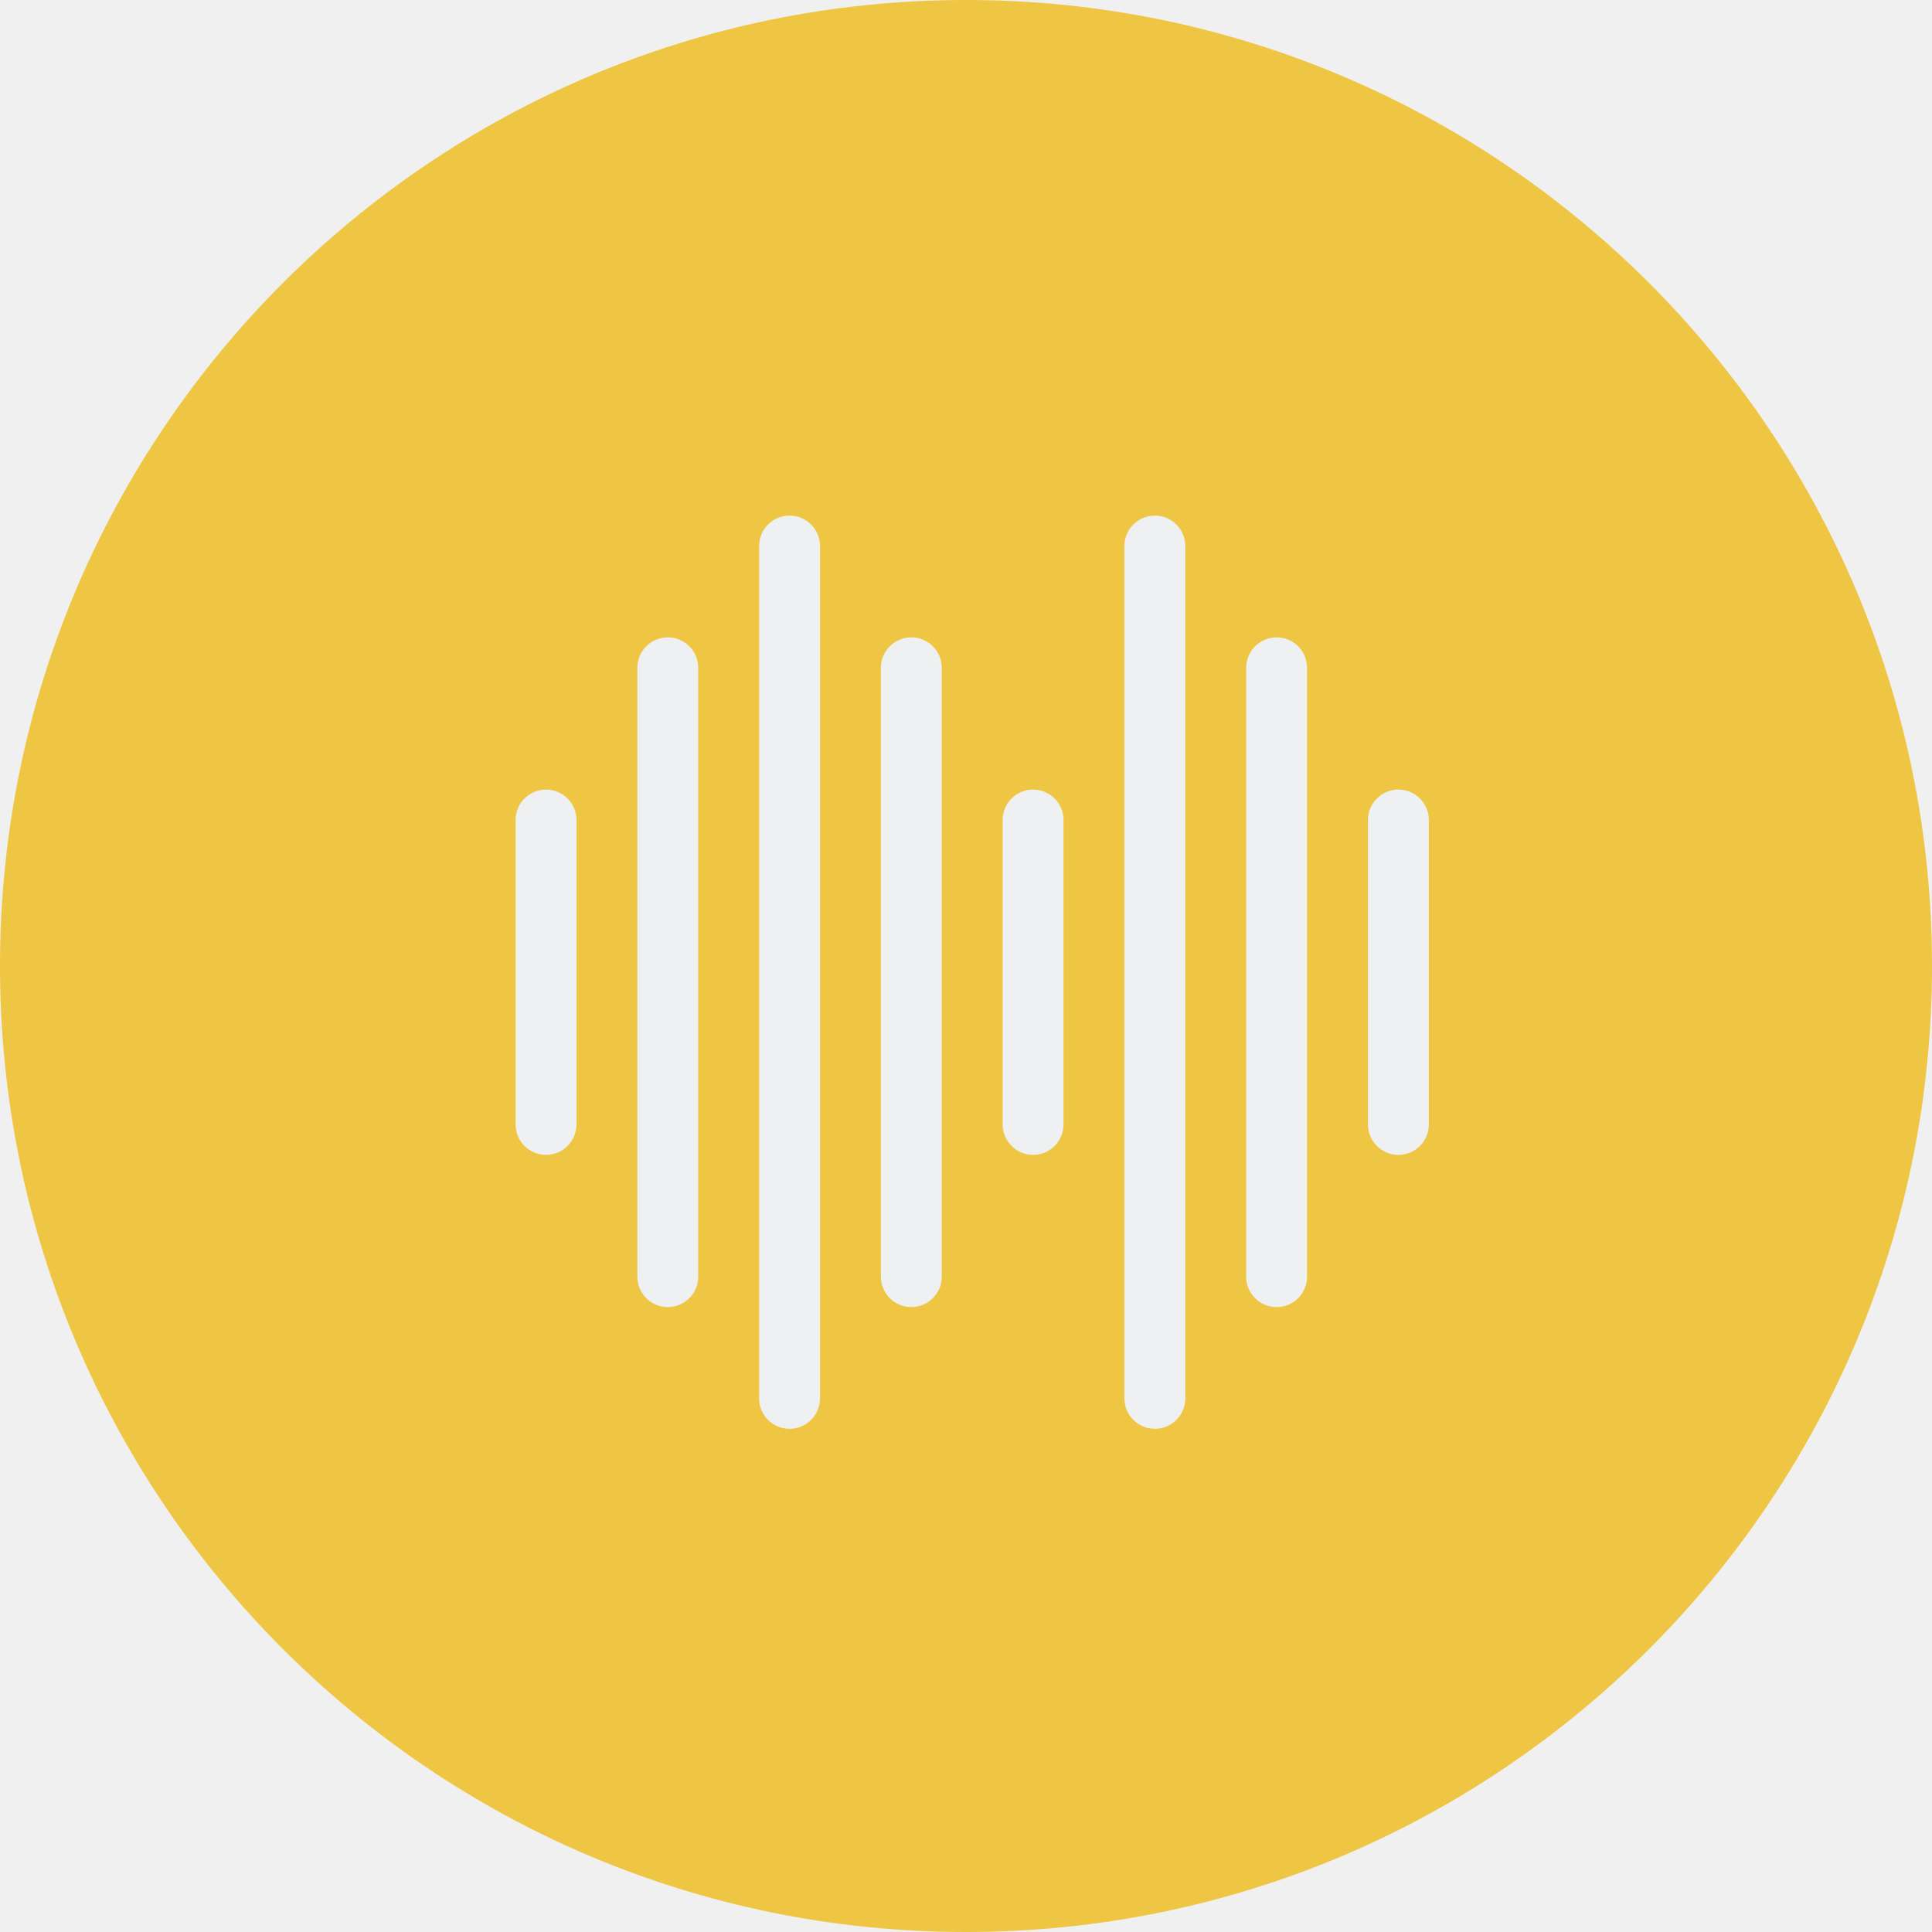
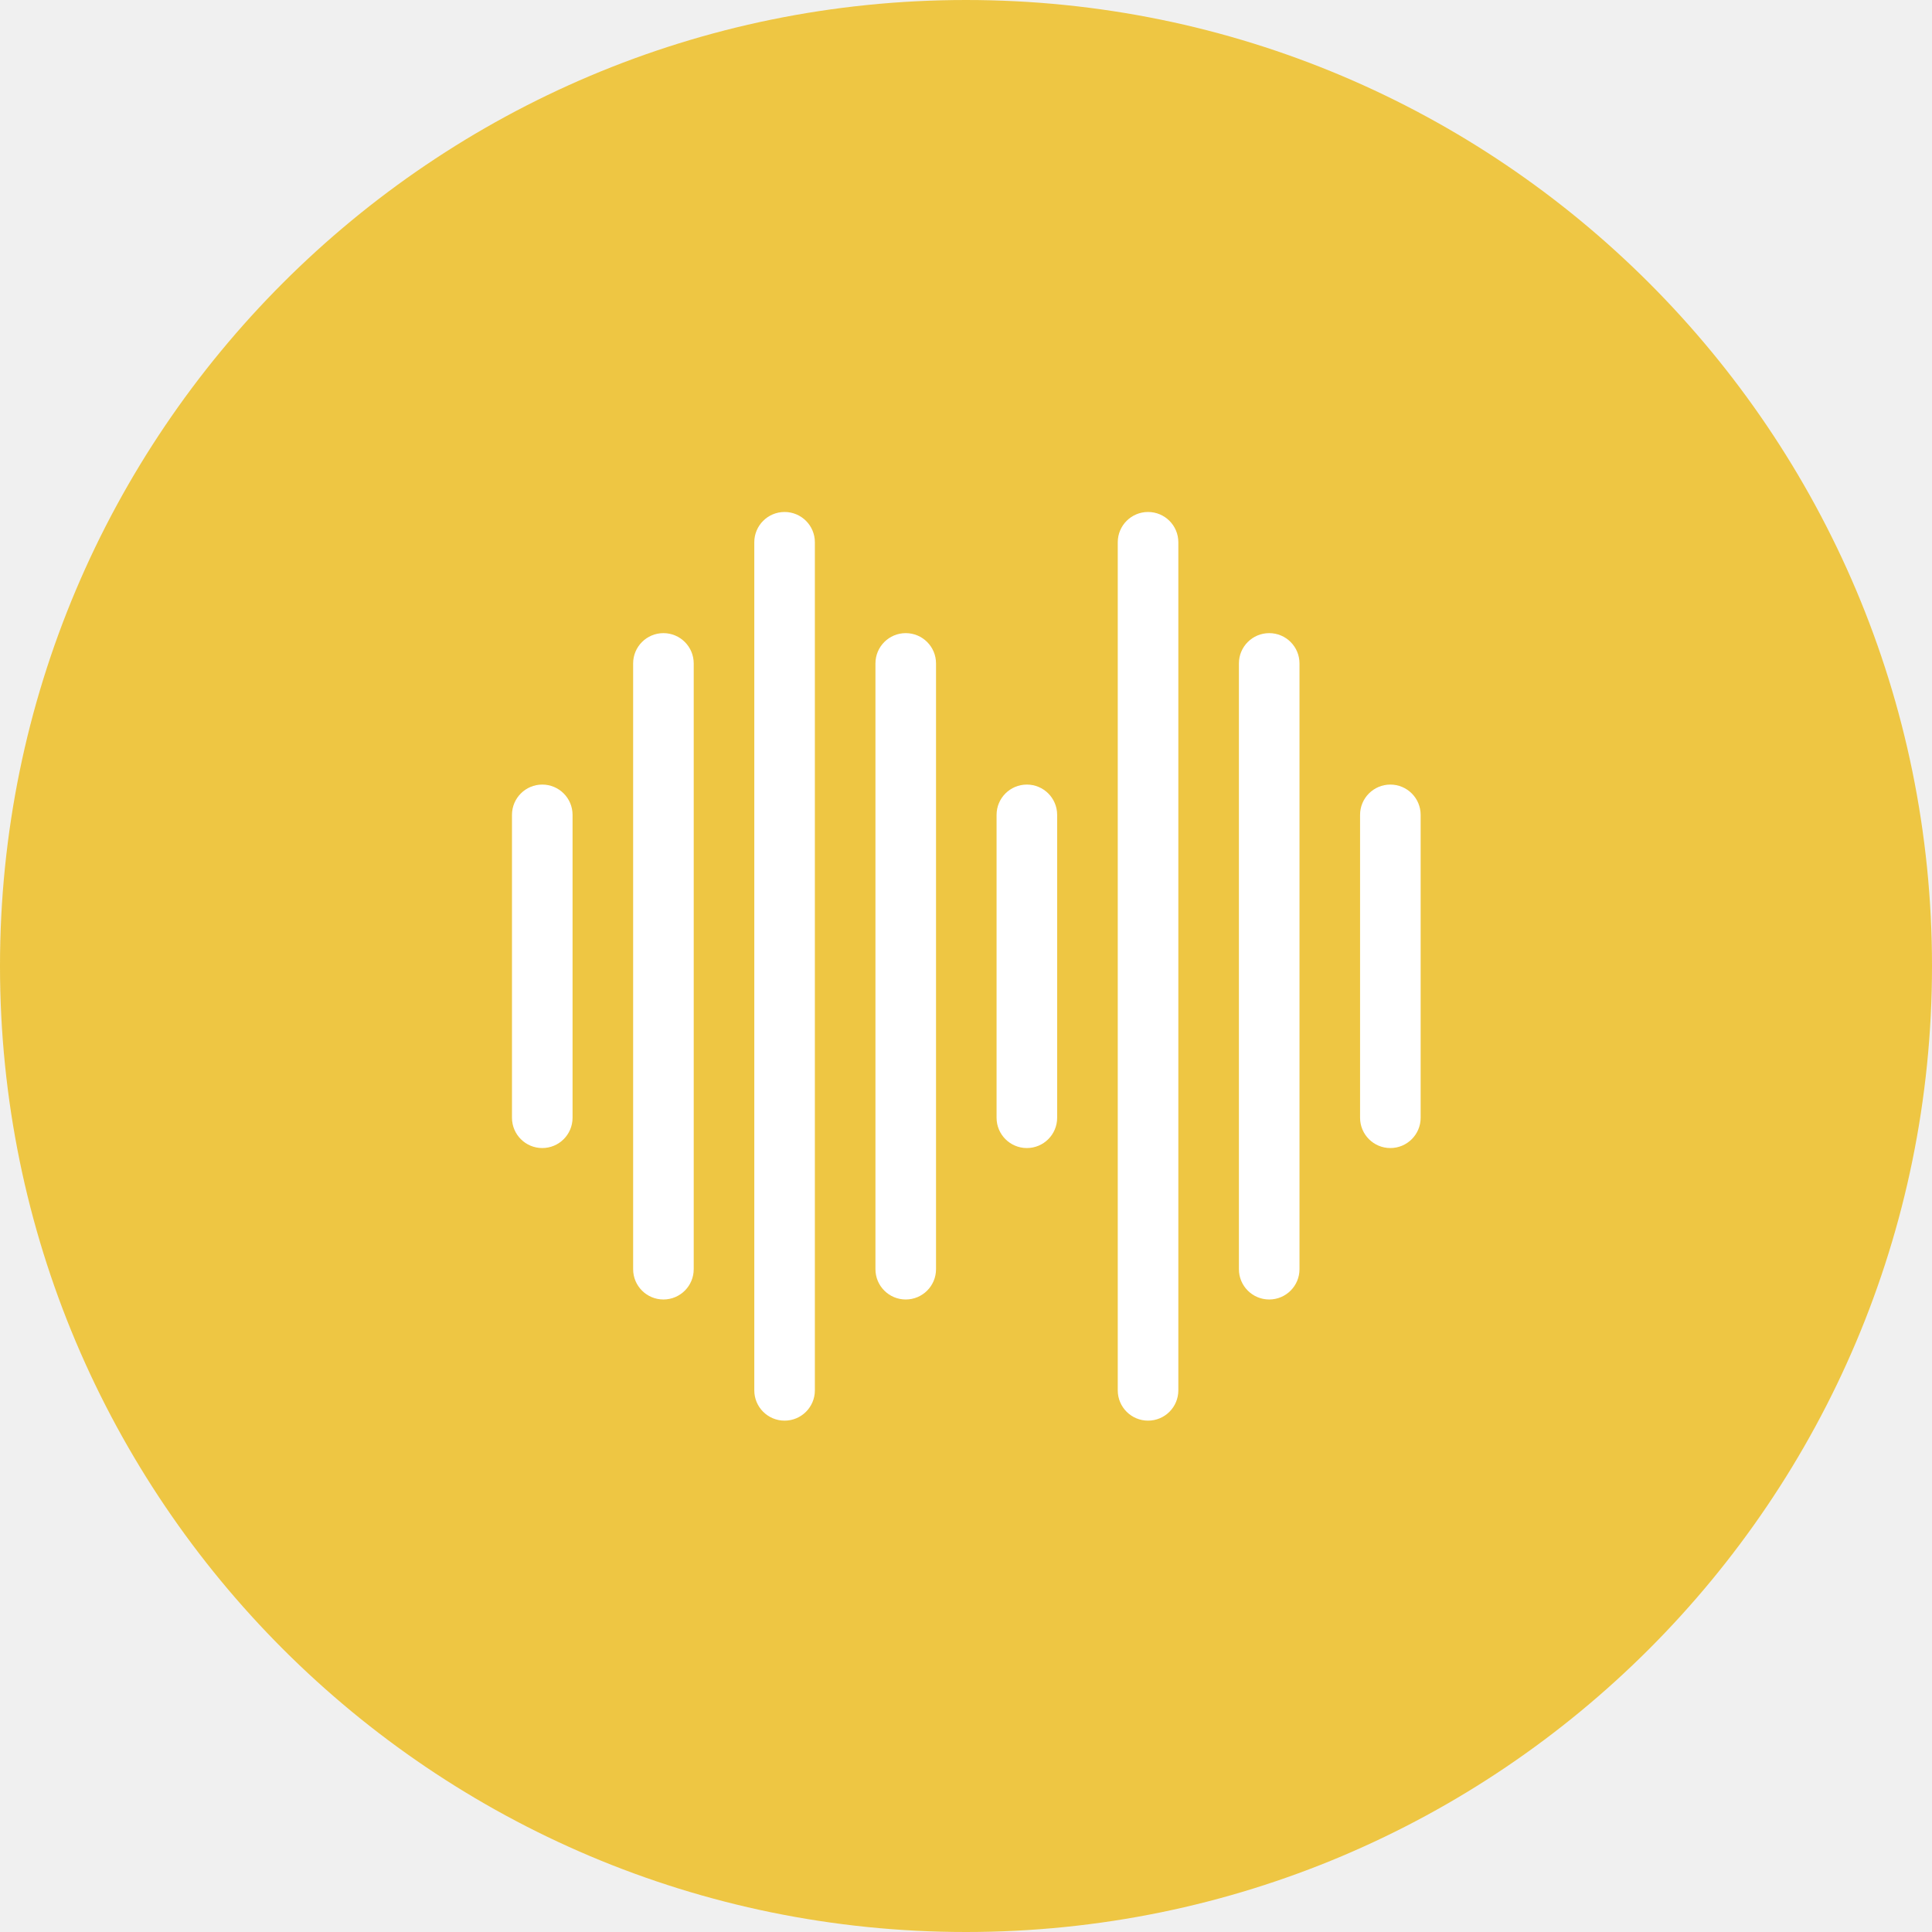
- <svg xmlns="http://www.w3.org/2000/svg" width="185" height="185" viewBox="0 0 185 185">
+ <svg xmlns="http://www.w3.org/2000/svg" width="200" height="200" viewBox="0 0 200 200">
  <g id="echo-sounder" transform="translate(0.051 0.051)">
-     <circle id="Ellipse_15" data-name="Ellipse 15" cx="92.5" cy="92.5" r="92.5" transform="translate(-0.051 -0.051)" fill="#eec643" />
-     <path id="soundwave" d="M3.915,27.234A2.915,2.915,0,0,0,1,30.149V59.3a2.915,2.915,0,0,0,5.83,0V30.149A2.915,2.915,0,0,0,3.915,27.234ZM15.574,12.66a2.915,2.915,0,0,0-2.915,2.915v58.3a2.915,2.915,0,1,0,5.83,0v-58.3A2.915,2.915,0,0,0,15.574,12.66ZM50.553,27.234a2.915,2.915,0,0,0-2.915,2.915V59.3a2.915,2.915,0,0,0,5.83,0V30.149A2.915,2.915,0,0,0,50.553,27.234ZM38.894,12.66a2.915,2.915,0,0,0-2.915,2.915v58.3a2.915,2.915,0,0,0,5.83,0v-58.3A2.915,2.915,0,0,0,38.894,12.66ZM27.234,1a2.915,2.915,0,0,0-2.915,2.915V85.532a2.915,2.915,0,0,0,5.83,0V3.915A2.915,2.915,0,0,0,27.234,1Zm58.3,26.234a2.915,2.915,0,0,0-2.915,2.915V59.3a2.915,2.915,0,0,0,5.83,0V30.149A2.915,2.915,0,0,0,85.532,27.234ZM73.872,12.66a2.915,2.915,0,0,0-2.915,2.915v58.3a2.915,2.915,0,0,0,5.83,0v-58.3A2.915,2.915,0,0,0,73.872,12.66ZM62.213,1A2.915,2.915,0,0,0,59.3,3.915V85.532a2.915,2.915,0,0,0,5.83,0V3.915A2.915,2.915,0,0,0,62.213,1Z" transform="translate(48.32 48.32)" fill="#eef0f2" />
+     <circle id="Ellipse_15" data-name="Ellipse 15" cx="100" cy="100" r="100" transform="translate(-0.051 -0.051)" fill="#eec643" />
+     <path id="soundwave" d="M4.135,29.219A3.135,3.135,0,0,0,1,32.355V63.71a3.135,3.135,0,0,0,6.271,0V32.355A3.135,3.135,0,0,0,4.135,29.219ZM16.677,13.542a3.135,3.135,0,0,0-3.135,3.135v62.71a3.135,3.135,0,1,0,6.271,0V16.677A3.135,3.135,0,0,0,16.677,13.542ZM54.3,29.219a3.135,3.135,0,0,0-3.135,3.135V63.71a3.135,3.135,0,0,0,6.271,0V32.355A3.135,3.135,0,0,0,54.3,29.219ZM41.761,13.542a3.135,3.135,0,0,0-3.135,3.135v62.71a3.135,3.135,0,0,0,6.271,0V16.677A3.135,3.135,0,0,0,41.761,13.542ZM29.219,1a3.135,3.135,0,0,0-3.135,3.135V91.929a3.135,3.135,0,0,0,6.271,0V4.135A3.135,3.135,0,0,0,29.219,1Zm62.71,28.219a3.135,3.135,0,0,0-3.135,3.135V63.71a3.135,3.135,0,1,0,6.271,0V32.355A3.135,3.135,0,0,0,91.929,29.219ZM79.387,13.542a3.135,3.135,0,0,0-3.135,3.135v62.71a3.135,3.135,0,1,0,6.271,0V16.677A3.135,3.135,0,0,0,79.387,13.542ZM66.845,1A3.135,3.135,0,0,0,63.71,4.135V91.929a3.135,3.135,0,0,0,6.271,0V4.135A3.135,3.135,0,0,0,66.845,1Z" transform="translate(51.949 51.949)" fill="#fff" />
  </g>
</svg>
